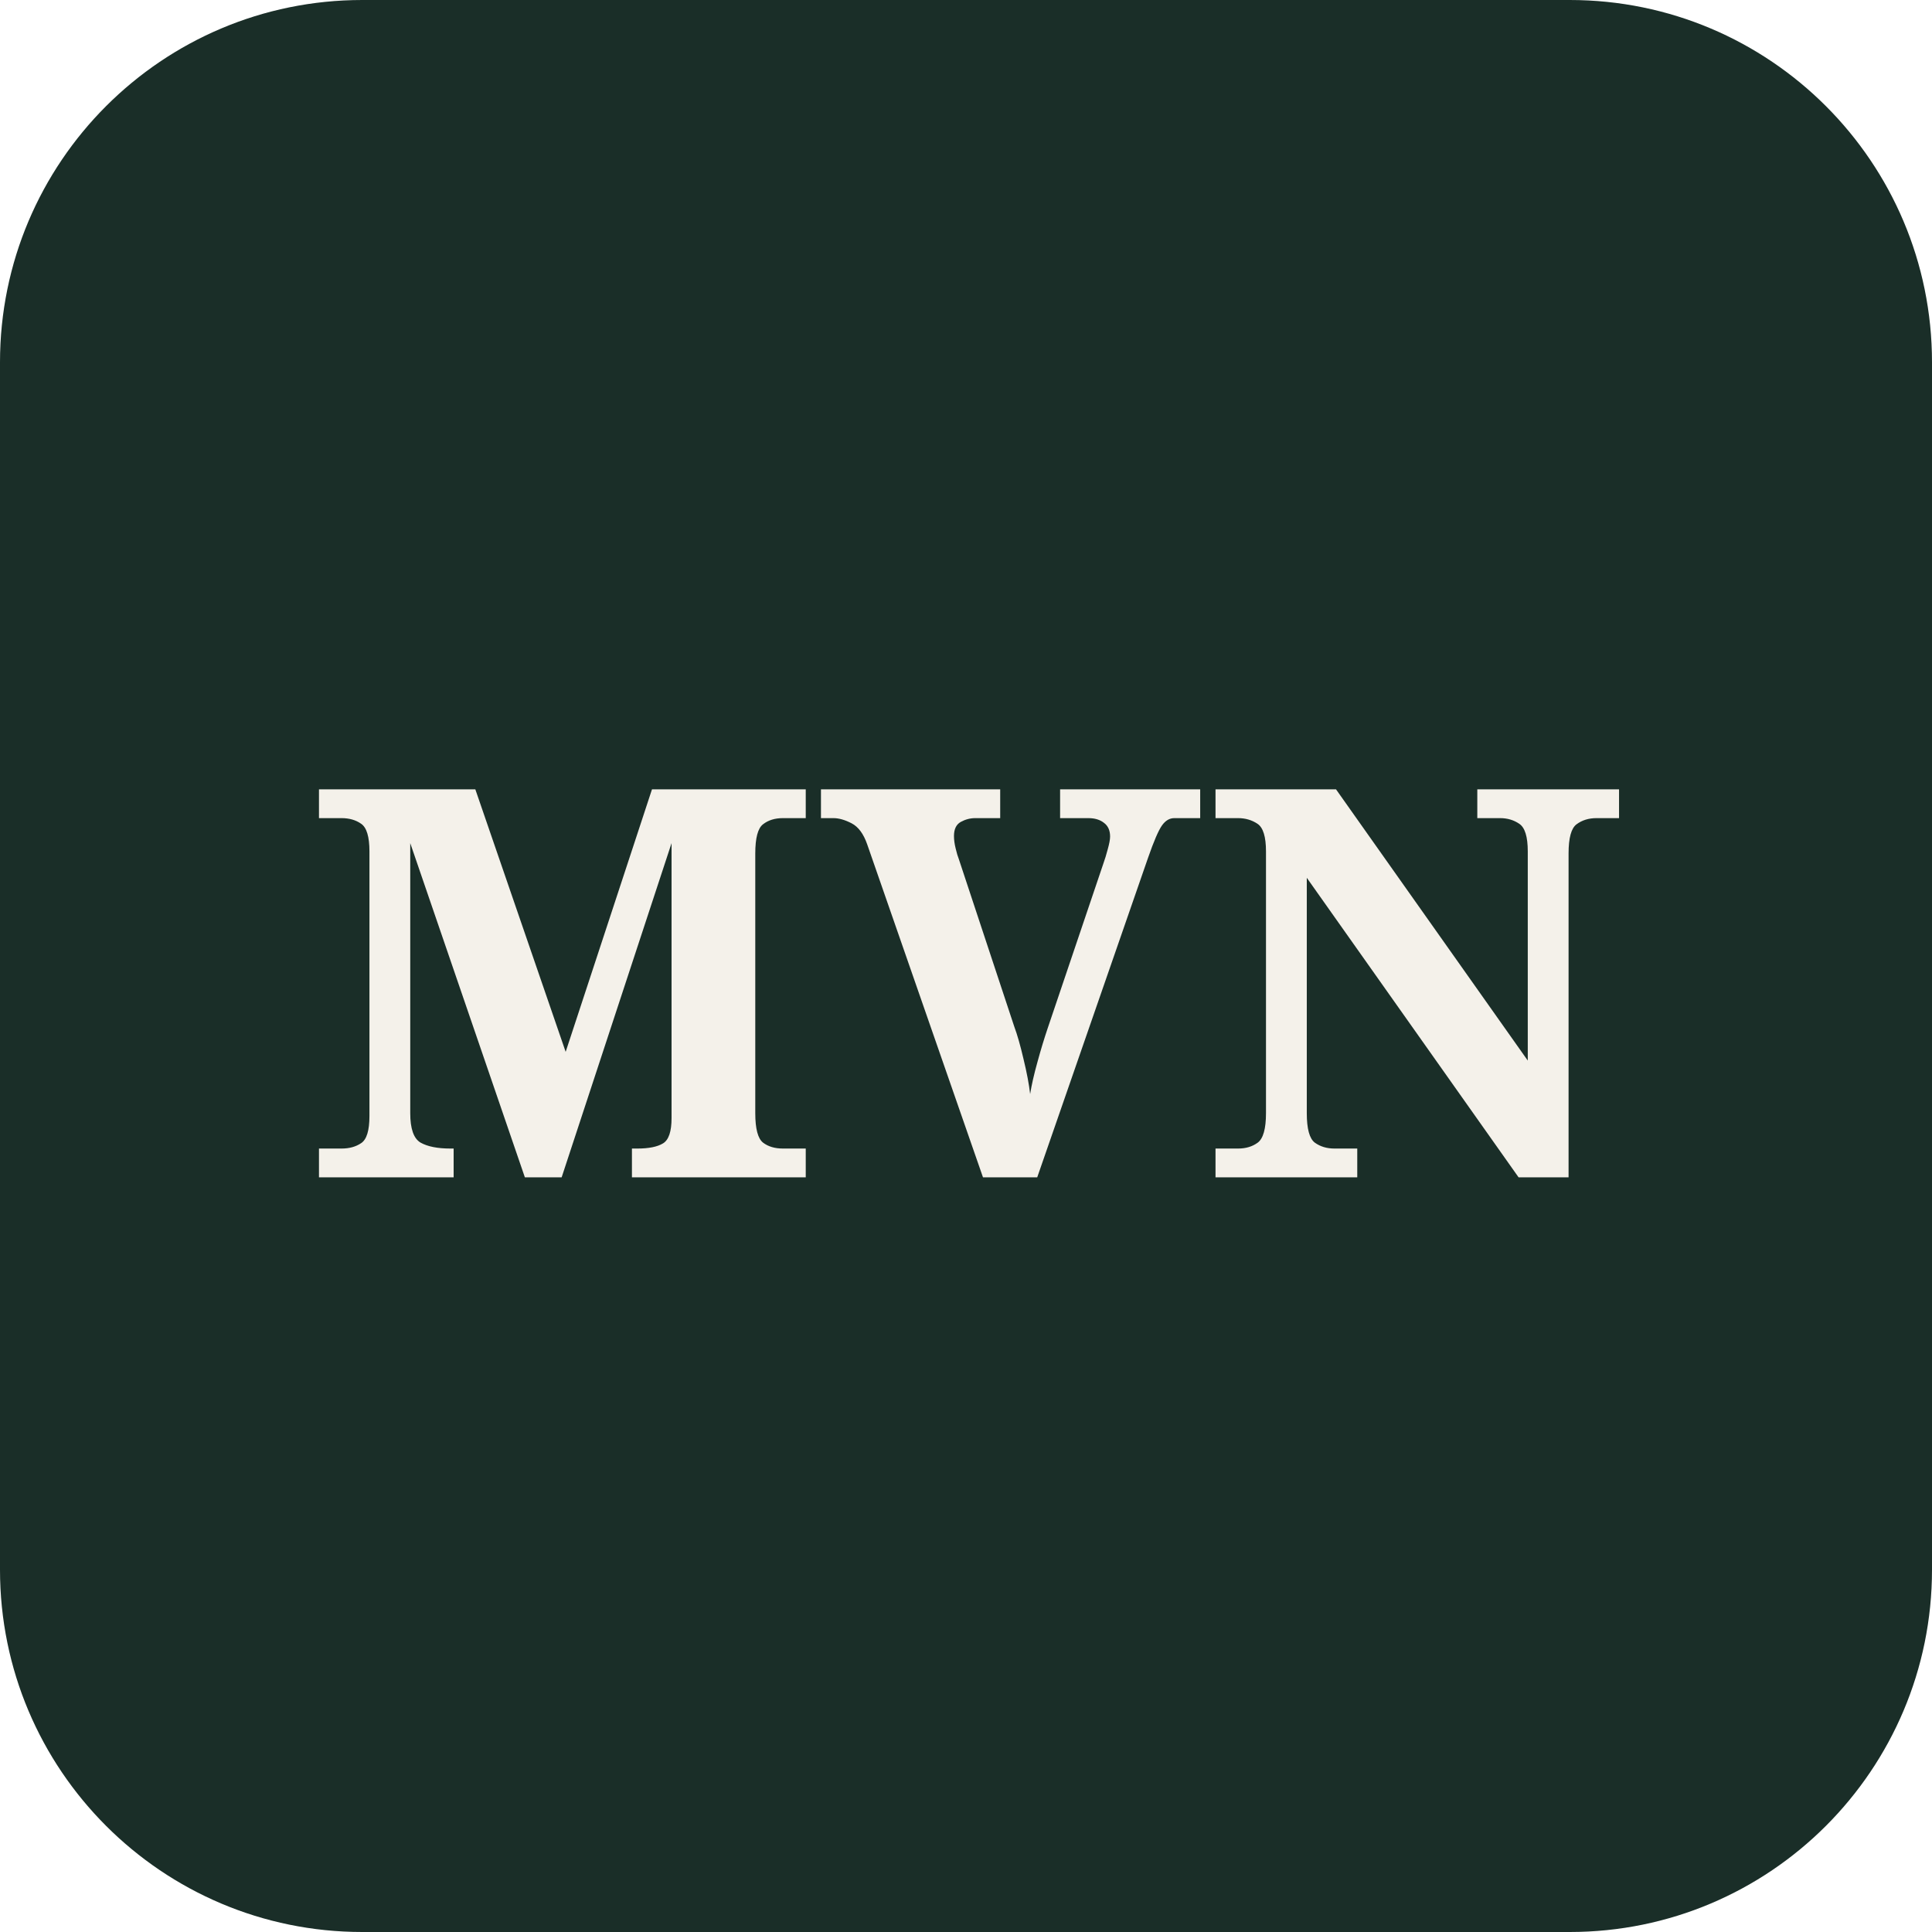
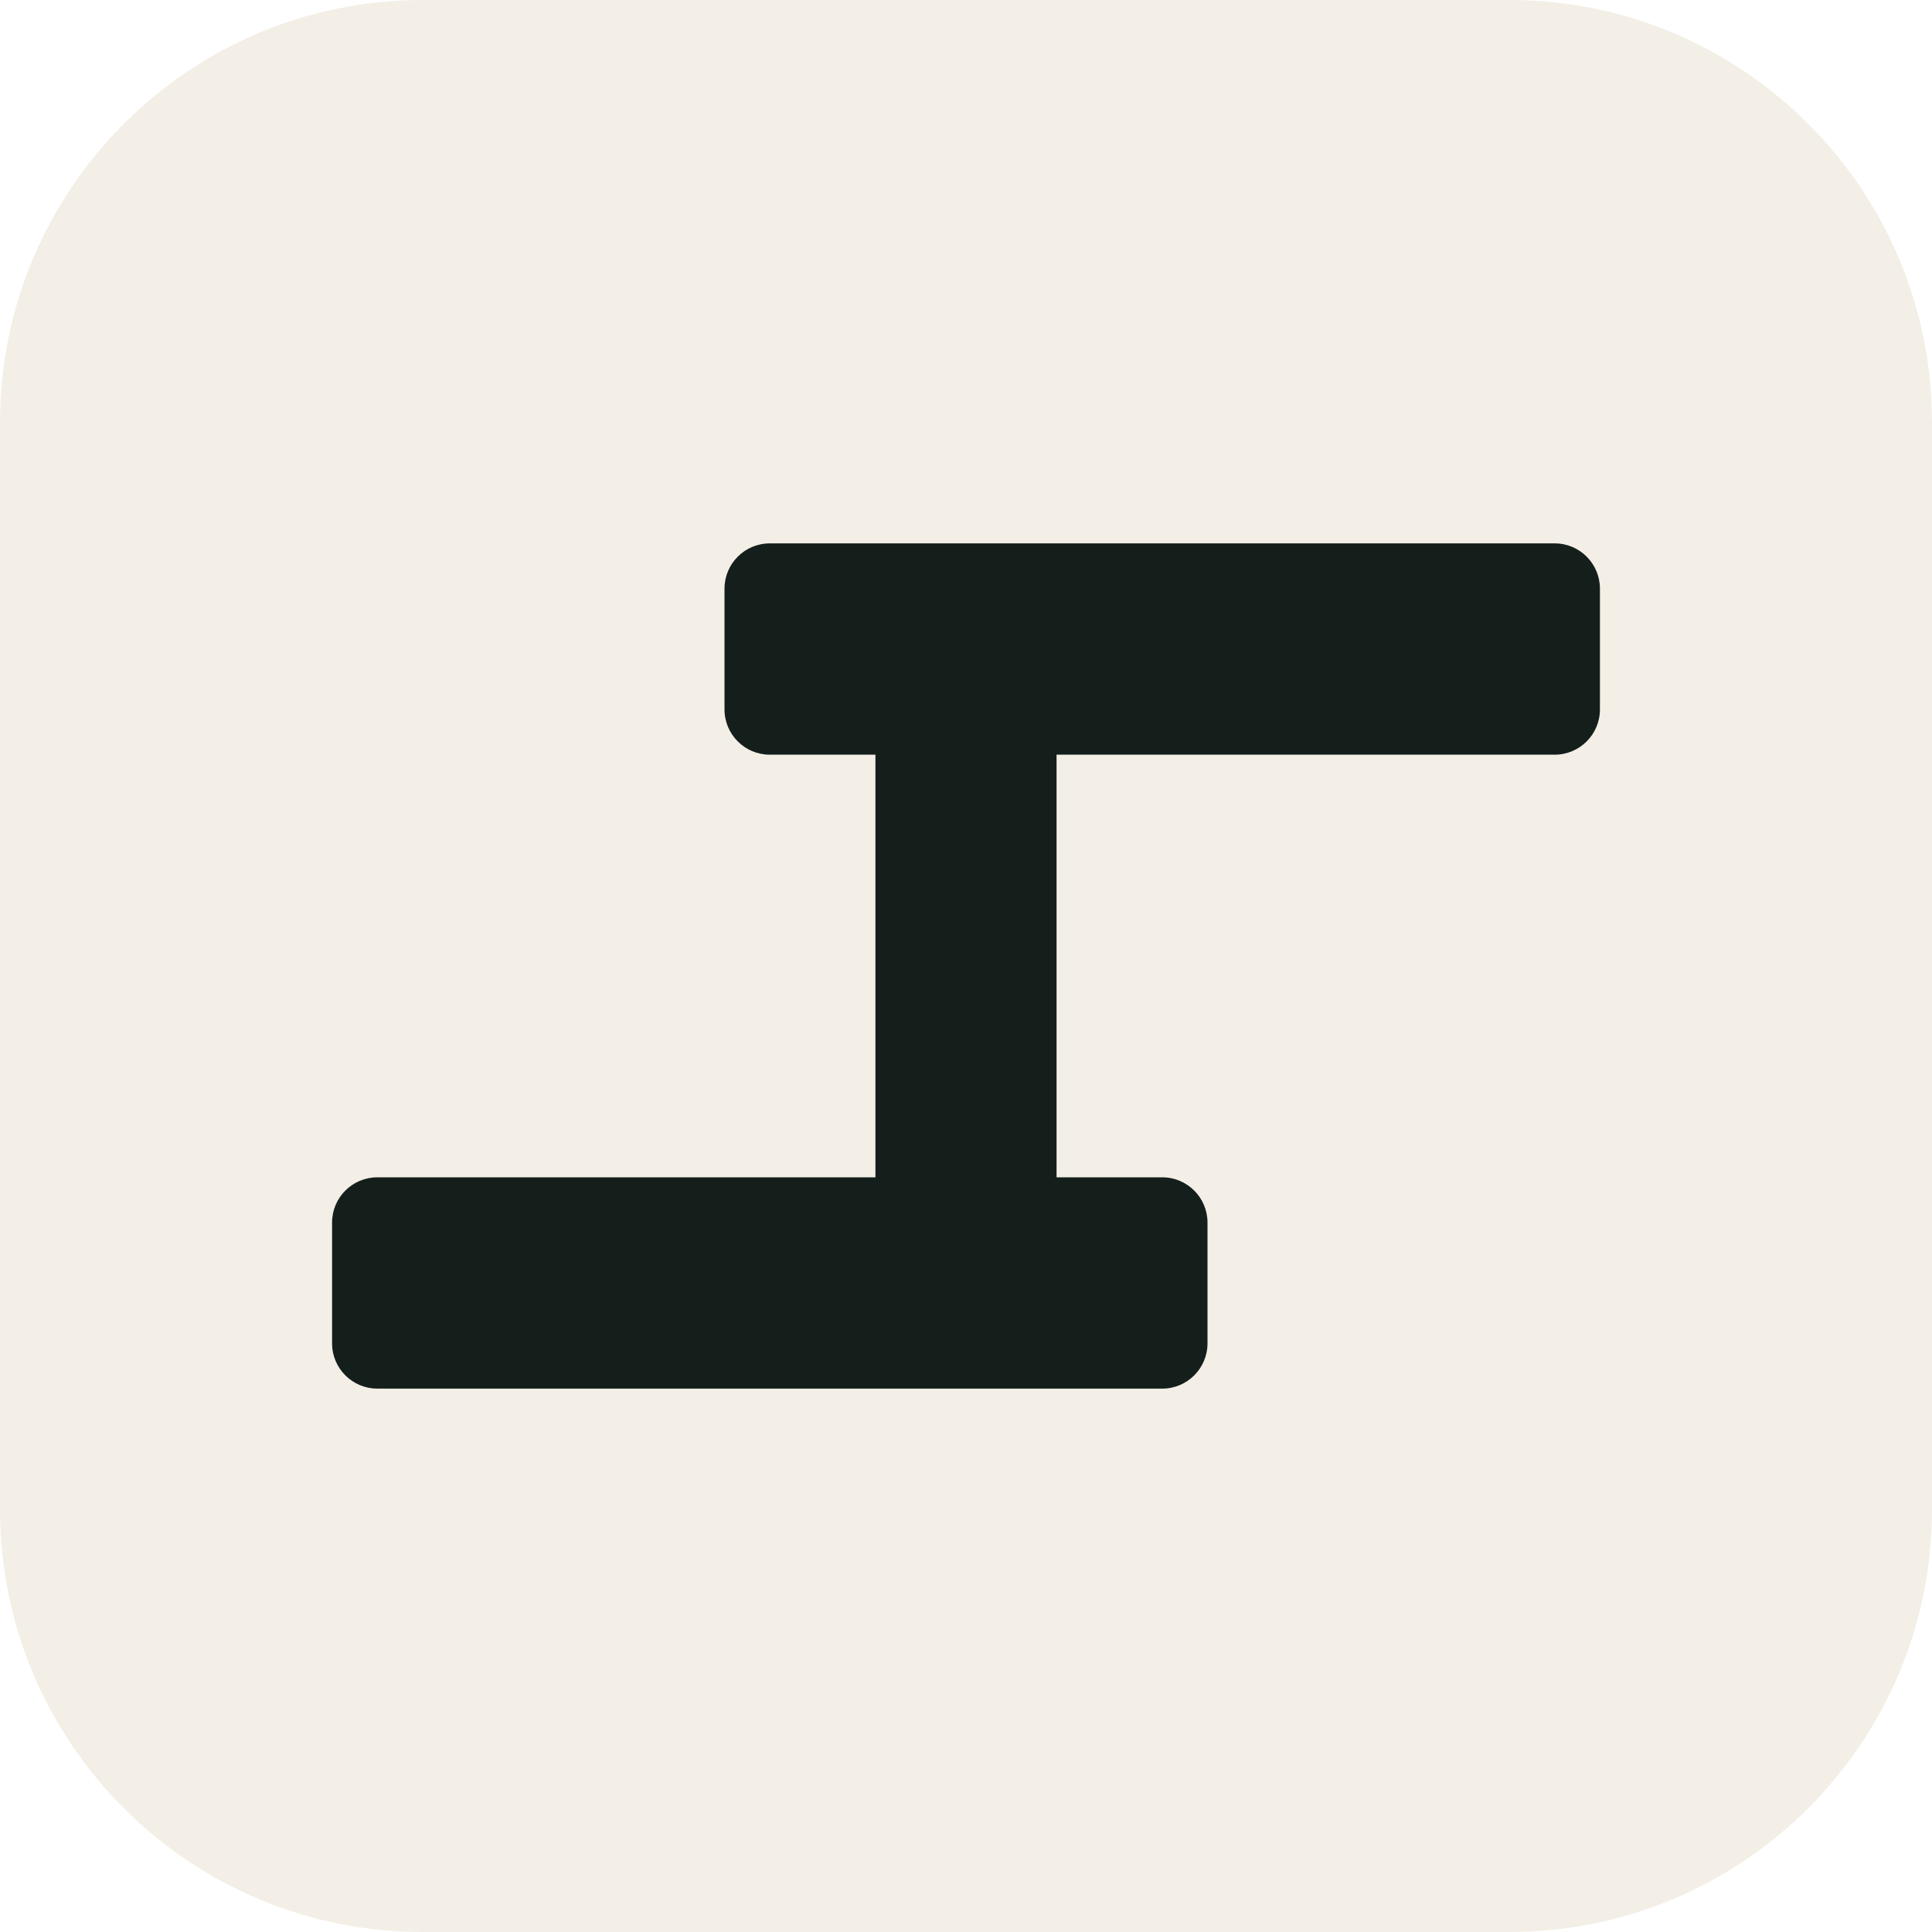
- <svg xmlns="http://www.w3.org/2000/svg" viewBox="0 0 128 128" role="img" aria-label="MVN">
-   <rect width="128" height="128" rx="24" fill="#1a2e28" />
-   <text x="64" y="78" text-anchor="middle" font-family="Georgia, serif" font-size="36" font-weight="700" fill="#f4f1ea">MVN</text>
+ <svg xmlns="http://www.w3.org/2000/svg" viewBox="0 0 128 128" role="img" aria-label="Stint">
+   <rect width="128" height="128" rx="28" fill="#f3efe6" />
+   <rect x="22" y="78" width="58" height="14" rx="3" fill="#141f1c" />
+   <rect x="58" y="46" width="12" height="36" rx="2" fill="#141f1c" />
+   <rect x="48" y="36" width="58" height="14" rx="3" fill="#141f1c" />
</svg>
